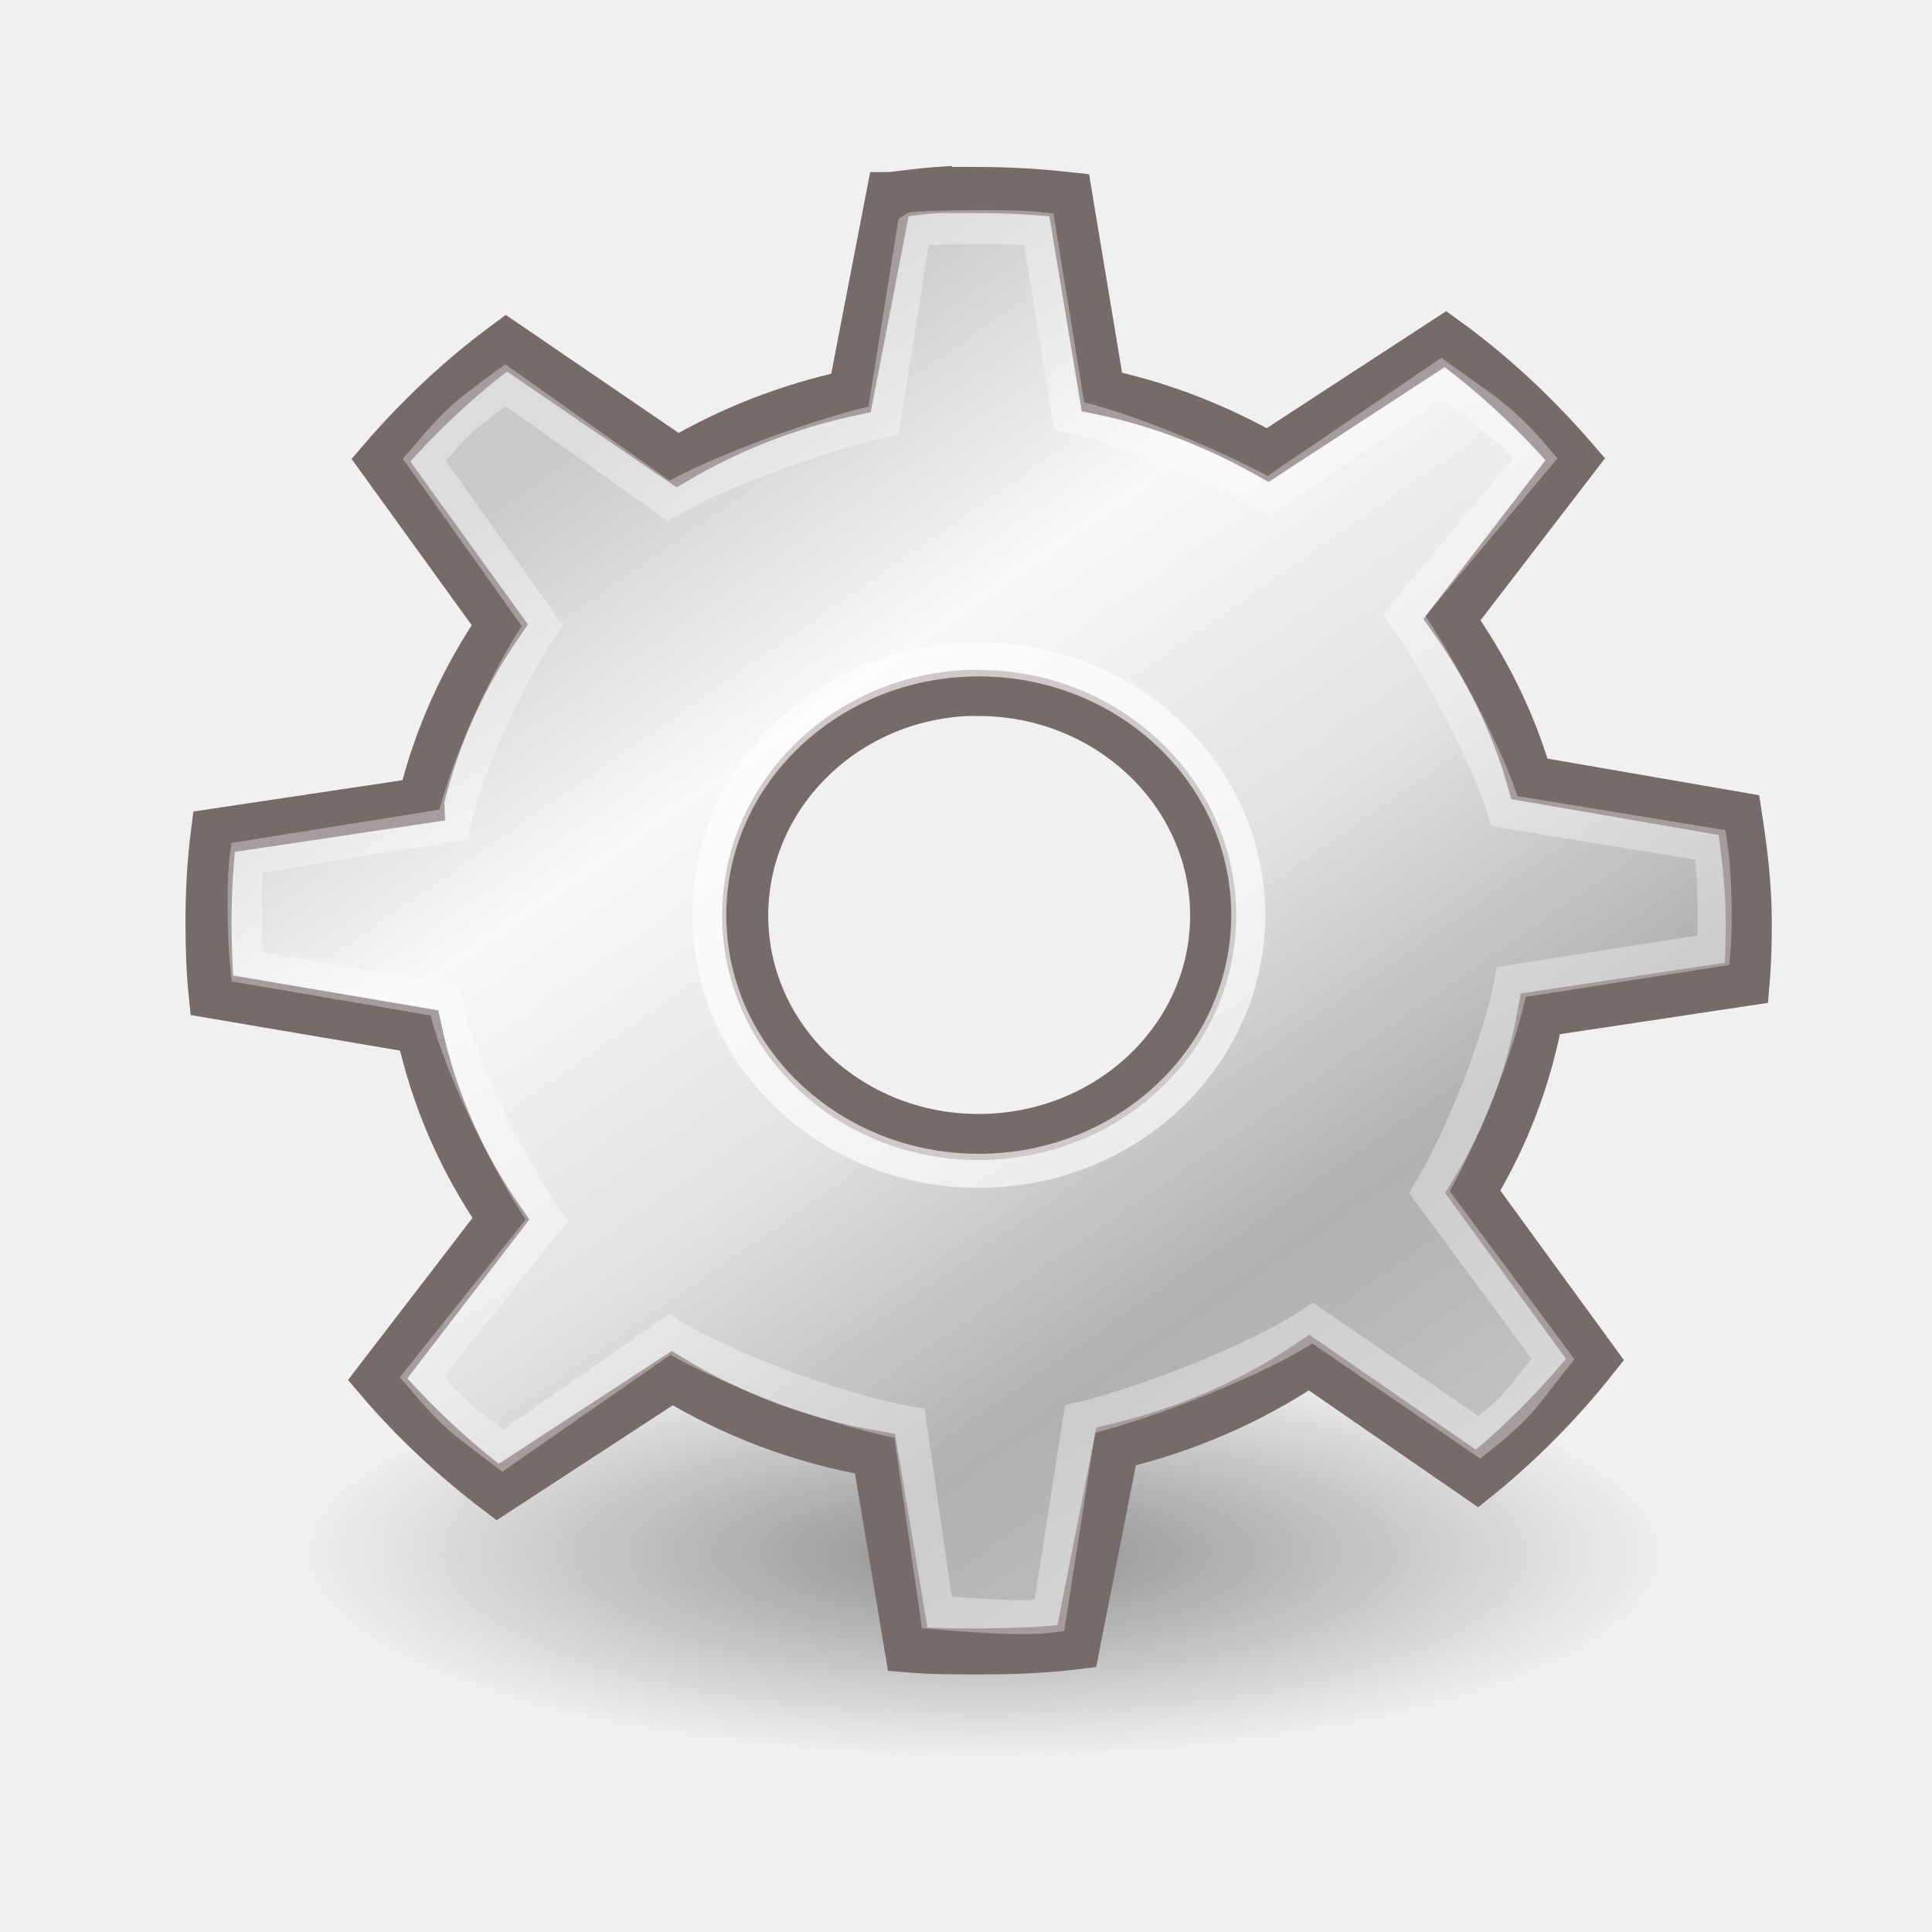
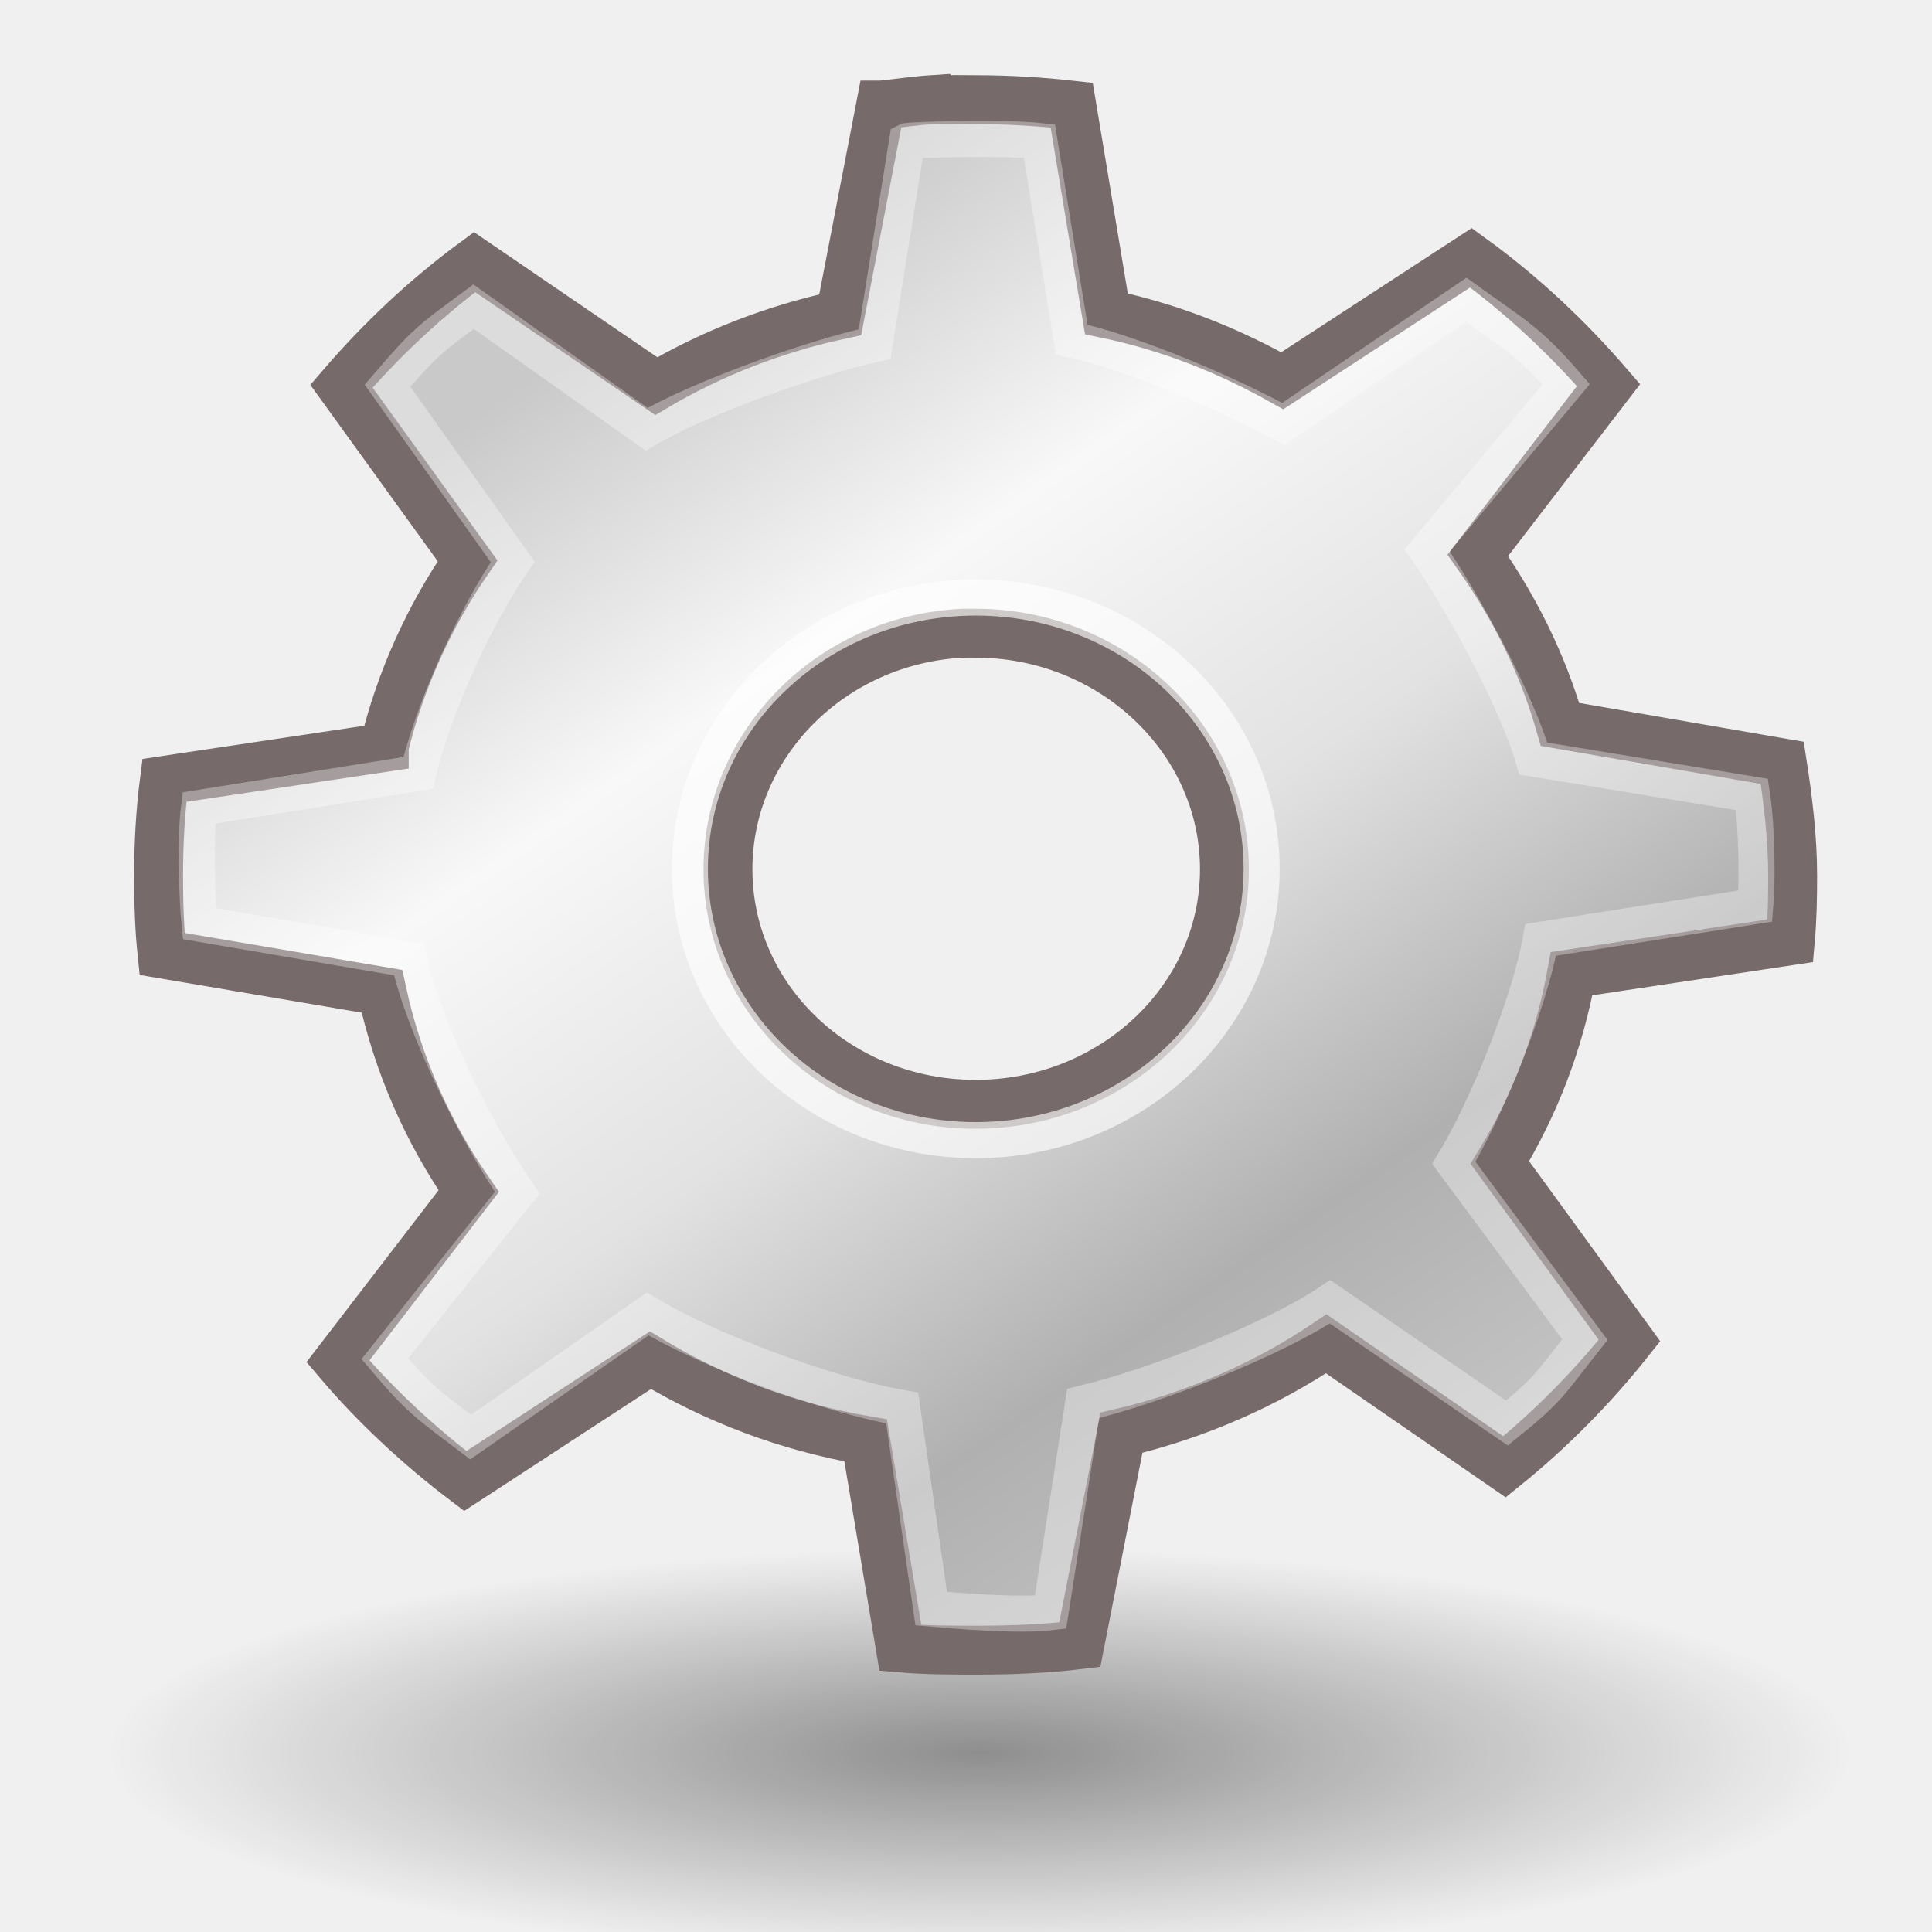
<svg xmlns="http://www.w3.org/2000/svg" xmlns:xlink="http://www.w3.org/1999/xlink" height="48" width="48" version="1.1" id="svg2">
  <defs id="defs4">
    <linearGradient id="b">
      <stop stop-color="#fff" offset="0" id="stop7" />
      <stop stop-color="#fff" stop-opacity="0" offset="1" id="stop9" />
    </linearGradient>
    <linearGradient id="a">
      <stop offset="0" id="stop12" />
      <stop stop-opacity="0" offset="1" id="stop14" />
-     </linearGradient>
-     <clipPath id="an">
-       <path display="block" fill="url(#linearGradient3774)" d="m30.916 135.97c-0.937 0.541-1.228 1.748-0.678 2.701l1.938 3.356c-1.418 1.414-2.622 3.012-3.595 4.71l-3.784-0.991c-0.532-0.142-1.038-0.118-1.476 0.131-0.438 0.248-0.797 0.668-0.937 1.19l-1.979 7.385c-0.28 1.045 0.366 2.065 1.429 2.35l3.772 1.034c-0.006 1.957 0.238 3.943 0.759 5.877l-3.356 1.938c-0.953 0.55-1.304 1.741-0.763 2.678l3.812 6.603c0.541 0.937 1.748 1.228 2.701 0.678l3.356-1.938c1.414 1.418 3.012 2.622 4.71 3.595l-0.991 3.784c-0.285 1.063 0.275 2.133 1.321 2.413l7.385 1.979c1.045 0.28 2.065-0.366 2.35-1.429l1.034-3.772c1.957 0.006 3.943-0.238 5.877-0.759l1.938 3.356c0.55 0.953 1.741 1.304 2.678 0.763l6.603-3.812c0.937-0.541 1.228-1.748 0.678-2.701l-1.938-3.356c1.418-1.414 2.622-3.012 3.595-4.71l3.784 0.991c1.063 0.285 2.133-0.276 2.413-1.321l1.979-7.385c0.28-1.045-0.366-2.065-1.429-2.35l-3.772-1.034c0.006-1.957-0.238-3.943-0.759-5.877l3.356-1.938c0.953-0.55 1.304-1.741 0.763-2.678l-3.812-6.603c-0.541-0.937-1.748-1.228-2.701-0.678l-3.356 1.938c-1.414-1.418-3.012-2.622-4.71-3.595l0.991-3.784c0.285-1.063-0.275-2.133-1.321-2.413l-7.385-1.979c-1.045-0.28-2.065 0.366-2.35 1.429l-1.034 3.772c-1.957-0.006-3.943 0.238-5.877 0.759l-1.938-3.356c-0.55-0.953-1.741-1.304-2.678-0.763l-6.603 3.812zm13.052 14.981c3.826-2.209 8.719-0.898 10.928 2.928 2.209 3.826 0.898 8.719-2.928 10.928-3.826 2.209-8.719 0.898-10.928-2.928-2.209-3.826-0.898-8.719 2.928-10.928z" id="path17" />
-     </clipPath>
-     <radialGradient id="al" xlink:href="#a" gradientUnits="userSpaceOnUse" cy="41.5" cx="5" gradientTransform="matrix(.99002 0 0 1.1 32.115 -5.15)" r="5" />
-     <radialGradient id="am" xlink:href="#a" gradientUnits="userSpaceOnUse" cy="41.5" cx="5" gradientTransform="matrix(.99001 0 0 1.1 -14.885 -86.15)" r="5" />
-     <linearGradient id="aj" y2="35" gradientUnits="userSpaceOnUse" x2="17.554" gradientTransform="matrix(1.1795,0,0,1,-4.2194,0)" y1="46" x1="17.554">
-       <stop stop-opacity="0" offset="0" id="stop22" />
-       <stop offset=".5" id="stop24" />
-       <stop stop-opacity="0" offset="1" id="stop26" />
    </linearGradient>
    <radialGradient id="ak" gradientUnits="userSpaceOnUse" cy="39.161" cx="25.456" gradientTransform="matrix(1 0 0 .31532 0 26.813)" r="19.622">
      <stop offset="0" id="stop29" />
      <stop stop-opacity="0" offset="1" id="stop31" />
    </radialGradient>
    <linearGradient id="ad" y2="39.685" gradientUnits="userSpaceOnUse" x2="34.534" gradientTransform="matrix(1.2419,0,0,1.2419,36.866,-2.4533)" y1="12.285" x1="14.463">
      <stop stop-color="#c9c9c9" offset="0" id="stop34" />
      <stop stop-color="#f8f8f8" offset=".25" id="stop36" />
      <stop stop-color="#e2e2e2" offset=".5" id="stop38" />
      <stop stop-color="#b0b0b0" offset=".75" id="stop40" />
      <stop stop-color="#c9c9c9" offset="1" id="stop42" />
-     </linearGradient>
-     <linearGradient id="ao" y2="36.049" gradientUnits="userSpaceOnUse" x2="18.938" gradientTransform="matrix(1.2963 0 0 1.1069 67.324 .35705)" y1="33.95" x1="18.938">
-       <stop offset="0" id="stop45" />
-       <stop stop-opacity="0" offset="1" id="stop47" />
-     </linearGradient>
-     <linearGradient id="ae" y2="48.125" xlink:href="#b" gradientUnits="userSpaceOnUse" x2="50.5" gradientTransform="matrix(1.2963 0 0 1.1069 15.473 .35705)" y1="33.75" x1="48.25" />
-     <linearGradient id="ap" y2="40.006" gradientUnits="userSpaceOnUse" x2="71.562" gradientTransform="matrix(1.2963 0 0 1.1069 15.473 .35705)" y1="18.675" x1="66.84">
-       <stop stop-color="#eeeeec" offset="0" id="stop51" />
-       <stop stop-color="#e9b96e" offset="1" id="stop53" />
-     </linearGradient>
-     <linearGradient id="aq" y2="21.5" gradientUnits="userSpaceOnUse" x2="12.11" gradientTransform="matrix(1.2963,0,0,-1.1069,67.324,53.489)" y1="21.5" x1="10.749">
-       <stop stop-color="#8f5902" offset="0" id="stop56" />
-       <stop stop-color="#8f5902" stop-opacity="0" offset="1" id="stop58" />
-     </linearGradient>
-     <linearGradient id="ar" y2="21.562" gradientUnits="userSpaceOnUse" x2="13.168" gradientTransform="matrix(-1.2963,0,0,-1.1069,128.15,53.489)" y1="21.562" x1="11.124">
-       <stop stop-color="#e9b96e" offset="0" id="stop61" />
-       <stop stop-color="#e9b96e" stop-opacity="0" offset="1" id="stop63" />
-     </linearGradient>
-     <linearGradient id="as" y2="37.447" gradientUnits="userSpaceOnUse" x2="17.38" gradientTransform="matrix(1.2987,0,0,-1.4846,67.306,63.438)" y1="20.096" x1="17.38">
-       <stop stop-color="#eaba6f" offset="0" id="stop66" />
-       <stop stop-color="#b97a1b" offset="1" id="stop68" />
-     </linearGradient>
-     <linearGradient id="at" y2="23.531" gradientUnits="userSpaceOnUse" x2="20.812" gradientTransform="matrix(1.2929 0 0 1.087 67.324 .34217)" y1="24.594" x1="20.781">
-       <stop offset="0" id="stop71" />
-       <stop stop-opacity="0" offset="1" id="stop73" />
-     </linearGradient>
-     <linearGradient id="au" y2="24.08" gradientUnits="userSpaceOnUse" x2="22.188" gradientTransform="matrix(1.2963 0 0 1.1069 67.324 .35705)" y1="20" x1="22.188">
-       <stop stop-color="#e9b96e" offset="0" id="stop76" />
-       <stop stop-color="#e9b96e" stop-opacity="0" offset="1" id="stop78" />
    </linearGradient>
    <linearGradient id="av" y2="45.017" gradientUnits="userSpaceOnUse" x2="20.759" gradientTransform="matrix(.83721 0 0 .83721 107.91 38.744)" y1="1" x1="20.759">
      <stop stop-color="#f0f0f0" offset="0" id="stop81" />
      <stop stop-color="#aaa" offset="1" id="stop83" />
    </linearGradient>
    <linearGradient id="ac" y2="66.233" xlink:href="#a" gradientUnits="userSpaceOnUse" x2="126.14" y1="48.047" x1="48.234" />
    <linearGradient id="z" y2="62.839" xlink:href="#a" gradientUnits="userSpaceOnUse" x2="126.67" y1="48.032" x1="48.055" />
    <linearGradient id="aa" y2="60.29" xlink:href="#a" gradientUnits="userSpaceOnUse" x2="127.05" y1="48.029" x1="47.997" />
    <linearGradient id="ab" y2="57.665" xlink:href="#a" gradientUnits="userSpaceOnUse" x2="127.42" y1="48.029" x1="47.998" />
    <linearGradient id="af" y2="66.233" xlink:href="#b" gradientUnits="userSpaceOnUse" x2="126.14" y1="48.047" x1="48.234" />
    <linearGradient id="ag" y2="62.839" xlink:href="#b" gradientUnits="userSpaceOnUse" x2="126.67" y1="48.032" x1="48.055" />
    <linearGradient id="ah" y2="60.29" xlink:href="#b" gradientUnits="userSpaceOnUse" x2="127.05" y1="48.029" x1="47.997" />
    <linearGradient id="ai" y2="57.665" xlink:href="#b" gradientUnits="userSpaceOnUse" x2="127.42" y1="48.029" x1="47.998" />
-     <linearGradient xlink:href="#ad" id="linearGradient3207" gradientUnits="userSpaceOnUse" gradientTransform="matrix(1.077001,0,0,1.021972,-1.212068,-1.598685)" x1="14.463" y1="12.285" x2="34.534" y2="39.685" />
-     <radialGradient xlink:href="#ak" id="radialGradient3210" gradientUnits="userSpaceOnUse" gradientTransform="matrix(0.86722,0,0,0.25948,2.381692,28.43498)" cx="25.456" cy="39.161" r="19.622" />
+     <linearGradient xlink:href="#ad" id="linearGradient3207" gradientUnits="userSpaceOnUse" gradientTransform="matrix(1.142586,0,0,1.084207,-2.841506,-4.229566)" x1="14.463" y1="12.285" x2="34.534" y2="39.685" />
+     <radialGradient xlink:href="#ak" id="radialGradient3210" gradientUnits="userSpaceOnUse" gradientTransform="matrix(1.10611,0,0,0.25948,-3.811992,33.38498)" cx="25.456" cy="39.161" r="19.622" />
  </defs>
-   <g transform="matrix(.90016 0 0 .87207 -91.511 -47.243)" id="g121">
-     <g transform="translate(-60,16)" id="g123">
-       <path opacity=".05" d="m126 38.469c-1.858 0-3.281 1.568-3.281 3.344v1.188c-0.363 0.135-0.71 0.309-1.062 0.469l-0.875-0.875c-0.566-0.566-1.367-0.992-2.312-1-0.824-0.007-1.699 0.293-2.375 0.969l-3.531 3.531c-1.311 1.311-1.241 3.415 0.031 4.688l0.875 0.875c-0.16 0.352-0.334 0.7-0.469 1.062h-1.188c-1.776 0-3.344 1.423-3.344 3.281v5c0 1.858 1.568 3.281 3.344 3.281h1.188c0.135 0.363 0.309 0.71 0.469 1.062l-0.875 0.875c-1.272 1.272-1.342 3.377-0.031 4.688l3.531 3.531c1.31 1.31 3.415 1.241 4.688-0.031l0.875-0.875c0.352 0.16 0.7 0.334 1.062 0.469v1.188c0 1.776 1.423 3.344 3.281 3.344h5c1.858 0 3.281-1.568 3.281-3.344v-1.188c0.363-0.135 0.71-0.309 1.062-0.469l0.875 0.875c1.273 1.272 3.377 1.342 4.688 0.031l3.531-3.531c1.311-1.311 1.241-3.415-0.031-4.688l-0.875-0.875c0.16-0.352 0.334-0.7 0.469-1.062h1.188c1.776 0 3.344-1.423 3.344-3.281v-5c0-1.858-1.568-3.281-3.344-3.281h-1.188c-0.135-0.363-0.309-0.71-0.469-1.062l0.875-0.875c1.272-1.272 1.342-3.377 0.031-4.688l-3.531-3.531c-1.31-1.31-3.415-1.241-4.688 0.031l-0.875 0.875c-0.35-0.16-0.7-0.334-1.06-0.469v-1.188c0-1.776-1.423-3.344-3.281-3.344h-5zm2.5 16.812c1.787 0 3.219 1.431 3.219 3.219 0 1.787-1.431 3.219-3.219 3.219-1.787 0-3.219-1.431-3.219-3.219 0-1.787 1.431-3.219 3.219-3.219z" transform="translate(-.5 .5)" display="block" id="path125" />
-       <path opacity=".15" d="m126 39.5c-1.268 0-2.25 1.088-2.25 2.312v1.875c-0.813 0.265-1.597 0.583-2.344 0.969l-1.35-1.344c-0.387-0.387-0.967-0.682-1.594-0.688-0.595-0.005-1.188 0.188-1.656 0.656l-3.531 3.531c-0.891 0.891-0.84 2.378 0.031 3.25l1.344 1.344c-0.386 0.747-0.704 1.531-0.969 2.344h-1.875c-1.224 0-2.312 0.982-2.312 2.25v5c0 1.268 1.088 2.25 2.312 2.25h1.875c0.265 0.813 0.583 1.597 0.969 2.344l-1.344 1.344c-0.872 0.872-0.922 2.359-0.031 3.25l3.531 3.531c0.891 0.891 2.378 0.841 3.25-0.031l1.344-1.344c0.747 0.386 1.531 0.704 2.344 0.969v1.875c0 1.224 0.982 2.312 2.25 2.312h5c1.268 0 2.25-1.088 2.25-2.312v-1.875c0.813-0.265 1.597-0.583 2.344-0.969l1.344 1.344c0.872 0.872 2.359 0.922 3.25 0.031l3.531-3.531c0.891-0.891 0.84-2.378-0.031-3.25l-1.344-1.344c0.386-0.747 0.704-1.531 0.969-2.344h1.875c1.224 0 2.312-0.982 2.312-2.25v-5c0-1.268-1.088-2.25-2.312-2.25h-1.875c-0.265-0.813-0.583-1.597-0.969-2.344l1.344-1.344c0.872-0.872 0.922-2.359 0.031-3.25l-3.531-3.531c-0.891-0.891-2.378-0.841-3.25 0.031l-1.344 1.344c-0.73-0.385-1.52-0.704-2.33-0.968v-1.875c0-1.225-0.98-2.313-2.25-2.313h-5zm2.5 14.75c2.346 0 4.25 1.904 4.25 4.25s-1.904 4.25-4.25 4.25-4.25-1.904-4.25-4.25 1.904-4.25 4.25-4.25z" transform="translate(-.5 .5)" display="block" id="path127" />
-       <path opacity=".3" display="block" d="m125.5 41c-0.708 0-1.268 0.589-1.268 1.309v2.536c-1.267 0.337-2.472 0.849-3.579 1.493l-1.821-1.8c-0.255-0.255-0.55-0.406-0.88-0.409-0.33-0.003-0.67 0.118-0.92 0.368l-3.539 3.539c-0.501 0.501-0.469 1.29 0.041 1.8l1.8 1.821c-0.644 1.107-1.156 2.313-1.493 3.579h-2.536c-0.72 0-1.309 0.56-1.309 1.268v4.991c0 0.708 0.589 1.268 1.309 1.268h2.536c0.337 1.267 0.849 2.472 1.493 3.579l-1.8 1.821c-0.509 0.509-0.542 1.299-0.041 1.8l3.539 3.539c0.501 0.501 1.29 0.469 1.8-0.041l1.821-1.8c1.107 0.644 2.313 1.156 3.579 1.493v2.536c0 0.72 0.56 1.309 1.268 1.309h4.991c0.708 0 1.268-0.589 1.268-1.309v-2.536c1.267-0.337 2.472-0.849 3.58-1.493l1.82 1.8c0.509 0.509 1.299 0.542 1.8 0.041l3.539-3.539c0.501-0.501 0.469-1.29-0.041-1.8l-1.8-1.821c0.644-1.107 1.156-2.313 1.493-3.579h2.536c0.72 0 1.309-0.56 1.309-1.268v-4.991c0-0.708-0.589-1.268-1.309-1.268h-2.54c-0.337-1.267-0.849-2.472-1.493-3.579l1.8-1.821c0.509-0.509 0.542-1.299 0.041-1.8l-3.539-3.539c-0.501-0.501-1.29-0.469-1.8 0.041l-1.82 1.8c-1.107-0.644-2.313-1.156-3.58-1.493v-2.536c0-0.72-0.56-1.309-1.27-1.309h-4.99zm2.5 12.764c2.892 0 5.236 2.344 5.236 5.236s-2.344 5.236-5.236 5.236-5.236-2.344-5.236-5.236 2.344-5.236 5.236-5.236z" id="path129" />
-       <path display="block" fill="url(#av)" d="m125.5 40c-0.708 0-1.268 0.589-1.268 1.309v2.536c-1.267 0.337-2.472 0.849-3.579 1.493l-1.821-1.8c-0.255-0.255-0.55-0.406-0.88-0.409-0.33-0.003-0.67 0.118-0.92 0.368l-3.539 3.539c-0.501 0.501-0.469 1.29 0.041 1.8l1.8 1.821c-0.644 1.107-1.156 2.313-1.493 3.579h-2.536c-0.72 0-1.309 0.56-1.309 1.268v4.991c0 0.708 0.589 1.268 1.309 1.268h2.536c0.337 1.267 0.849 2.472 1.493 3.579l-1.8 1.821c-0.509 0.509-0.542 1.299-0.041 1.8l3.539 3.539c0.501 0.501 1.29 0.469 1.8-0.041l1.821-1.8c1.107 0.644 2.313 1.156 3.579 1.493v2.536c0 0.72 0.56 1.309 1.268 1.309h4.991c0.708 0 1.268-0.589 1.268-1.309v-2.536c1.267-0.337 2.472-0.849 3.58-1.493l1.82 1.8c0.509 0.509 1.299 0.542 1.8 0.041l3.539-3.539c0.501-0.501 0.469-1.29-0.041-1.8l-1.8-1.821c0.644-1.107 1.156-2.313 1.493-3.579h2.536c0.72 0 1.309-0.56 1.309-1.268v-4.991c0-0.708-0.589-1.268-1.309-1.268h-2.54c-0.337-1.267-0.849-2.472-1.493-3.579l1.8-1.821c0.509-0.509 0.542-1.299 0.041-1.8l-3.539-3.539c-0.501-0.501-1.29-0.469-1.8 0.041l-1.82 1.8c-1.107-0.644-2.313-1.156-3.58-1.493v-2.536c0-0.72-0.56-1.309-1.27-1.309h-4.99zm2.5 12.764c2.892 0 5.236 2.344 5.236 5.236s-2.344 5.236-5.236 5.236-5.236-2.344-5.236-5.236 2.344-5.236 5.236-5.236z" id="path131" />
-       <g transform="matrix(.56685 .32727 -.32727 .56685 152.48 -47.194)" clip-path="url(#an)" id="g133">
-         <g opacity=".9" transform="matrix(.14137 .99272 -1.1652 .12045 96.937 104.81)" id="g135">
-           <path opacity=".05" style="color:#000000" d="m108.9 48a60.896 60.896 0 0 1 -6.546 27.467l-54.338-27.467z" transform="matrix(.99411 -.10837 .10837 .99411 -5.1582 5.4919)" fill="url(#ac)" id="path137" />
-           <path opacity="0.07" style="color:#000000" d="m108.9 48a60.896 60.896 0 0 1 -4.457 22.869l-56.431-22.869z" transform="matrix(.99786 -.065374 .065374 .99786 -3.094 3.2416)" fill="url(#z)" id="path139" />
-           <path opacity=".1" style="color:#000000" d="m108.9 48a60.896 60.896 0 0 1 -3.13 19.272l-57.77-19.272z" transform="matrix(.99945 -.033121 .033121 .99945 -1.5635 1.6161)" fill="url(#aa)" id="path141" />
-           <path opacity=".05" style="color:#000000" fill="url(#ab)" d="m108.9 48a60.896 60.896 0 0 1 -2.075 15.761l-58.805-15.761z" id="path143" />
-         </g>
-         <g opacity=".9" transform="matrix(1.0628 -.13088 -.7401 3.2275 32.525 9.3323)" id="g145">
-           <path opacity=".2" style="color:#000000" d="m108.9 48a60.896 60.896 0 0 1 -6.546 27.467l-54.338-27.467z" transform="matrix(.99411 -.10837 .10837 .99411 -5.1582 5.4919)" fill="url(#af)" id="path147" />
-           <path opacity=".4" style="color:#000000" d="m108.9 48a60.896 60.896 0 0 1 -4.457 22.869l-56.431-22.869z" transform="matrix(.99786 -.065374 .065374 .99786 -3.094 3.2416)" fill="url(#ag)" id="path149" />
-           <path opacity=".6" style="color:#000000" d="m108.9 48a60.896 60.896 0 0 1 -3.13 19.272l-57.77-19.272z" transform="matrix(.99945 -.033121 .033121 .99945 -1.5635 1.6161)" fill="url(#ah)" id="path151" />
-           <path opacity=".8" style="color:#000000" fill="url(#ai)" d="m108.9 48a60.896 60.896 0 0 1 -2.075 15.761l-58.805-15.761z" id="path153" />
-         </g>
-         <g opacity=".5" transform="matrix(-.61679 .78713 -.78713 -.61679 115 150.01)" id="g155">
-           <path opacity=".05" style="color:#000000" d="m108.9 48a60.896 60.896 0 0 1 -6.546 27.467l-54.338-27.467z" transform="matrix(.99411 -.10837 .10837 .99411 -5.1582 5.4919)" fill="url(#ac)" id="path157" />
-           <path opacity="0.07" style="color:#000000" d="m108.9 48a60.896 60.896 0 0 1 -4.457 22.869l-56.431-22.869z" transform="matrix(.99786 -.065374 .065374 .99786 -3.094 3.2416)" fill="url(#z)" id="path159" />
-           <path opacity=".1" style="color:#000000" d="m108.9 48a60.896 60.896 0 0 1 -3.13 19.272l-57.77-19.272z" transform="matrix(.99945 -.033121 .033121 .99945 -1.5635 1.6161)" fill="url(#aa)" id="path161" />
-           <path opacity=".1" style="color:#000000" fill="url(#ab)" d="m108.9 48a60.896 60.896 0 0 1 -2.075 15.761l-58.805-15.761z" id="path163" />
-         </g>
-         <g opacity=".8" transform="matrix(-.068172 -1.046 2.7107 .60163 -79.095 179.08)" id="g165">
-           <path opacity=".05" style="color:#000000" d="m108.9 48a60.896 60.896 0 0 1 -6.546 27.467l-54.338-27.467z" transform="matrix(.99411 -.10837 .10837 .99411 -5.1582 5.4919)" fill="url(#ac)" id="path167" />
-           <path opacity="0.07" style="color:#000000" d="m108.9 48a60.896 60.896 0 0 1 -4.457 22.869l-56.431-22.869z" transform="matrix(.99786 -.065374 .065374 .99786 -3.094 3.2416)" fill="url(#z)" id="path169" />
-           <path opacity=".1" style="color:#000000" d="m108.9 48a60.896 60.896 0 0 1 -3.13 19.272l-57.77-19.272z" transform="matrix(.99945 -.033121 .033121 .99945 -1.5635 1.6161)" fill="url(#aa)" id="path171" />
-           <path opacity=".1" style="color:#000000" fill="url(#ab)" d="m108.9 48a60.896 60.896 0 0 1 -2.075 15.761l-58.805-15.761z" id="path173" />
-         </g>
-         <g opacity=".9" transform="matrix(-1.0628 .13088 .7401 -3.2275 62.997 306.67)" id="g175">
-           <path opacity=".2" style="color:#000000" d="m108.9 48a60.896 60.896 0 0 1 -6.546 27.467l-54.338-27.467z" transform="matrix(.99411 -.10837 .10837 .99411 -5.1582 5.4919)" fill="url(#af)" id="path177" />
-           <path opacity=".4" style="color:#000000" d="m108.9 48a60.896 60.896 0 0 1 -4.457 22.869l-56.431-22.869z" transform="matrix(.99786 -.065374 .065374 .99786 -3.094 3.2416)" fill="url(#ag)" id="path179" />
-           <path opacity=".6" style="color:#000000" d="m108.9 48a60.896 60.896 0 0 1 -3.13 19.272l-57.77-19.272z" transform="matrix(.99945 -.033121 .033121 .99945 -1.5635 1.6161)" fill="url(#ah)" id="path181" />
-           <path opacity=".8" style="color:#000000" fill="url(#ai)" d="m108.9 48a60.896 60.896 0 0 1 -2.075 15.761l-58.805-15.761z" id="path183" />
-         </g>
-       </g>
-       <path display="block" fill="url(#linearGradient4407)" d="m125.5 40c-0.708-0-1.268 0.589-1.268 1.309v2.536c-1.267 0.337-2.472 0.849-3.579 1.493l-1.821-1.8c-0.255-0.255-0.55-0.406-0.88-0.409-0.33-0.003-0.67 0.118-0.92 0.368l-3.539 3.539c-0.501 0.501-0.469 1.29 0.041 1.8l1.8 1.821c-0.644 1.107-1.156 2.313-1.493 3.58h-2.536c-0.72-0-1.309 0.56-1.309 1.268v4.991c0 0.708 0.589 1.268 1.309 1.268h2.536c0.337 1.267 0.849 2.472 1.493 3.579l-1.8 1.821c-0.509 0.509-0.542 1.299-0.041 1.8l3.539 3.539c0.501 0.501 1.29 0.469 1.8-0.041l1.821-1.8c1.107 0.644 2.313 1.156 3.579 1.493v2.536c0 0.72 0.56 1.309 1.268 1.309l4.991 0c0.708-0 1.268-0.589 1.268-1.309v-2.536c1.267-0.337 2.472-0.849 3.58-1.493l1.82 1.8c0.509 0.509 1.299 0.542 1.8 0.041l3.539-3.539c0.501-0.501 0.469-1.29-0.041-1.8l-1.8-1.821c0.644-1.107 1.156-2.313 1.493-3.579h2.536c0.72 0 1.309-0.56 1.309-1.268v-4.991c0-0.708-0.589-1.268-1.309-1.268h-2.54c-0.337-1.267-0.849-2.472-1.493-3.58l1.8-1.821c0.509-0.509 0.542-1.299 0.041-1.8l-3.539-3.539c-0.501-0.501-1.29-0.469-1.8 0.041l-1.82 1.8c-1.107-0.644-2.313-1.156-3.58-1.493v-2.536c0-0.72-0.56-1.309-1.268-1.309h-4.99zm2.5 8.836c5.061-0 9.164 4.103 9.164 9.164s-4.103 9.164-9.164 9.164c-5.061-0-9.164-4.103-9.164-9.164s4.103-9.164 9.164-9.164z" id="path185" />
-       <path opacity=".7" d="m125.5 40c-0.708 0-1.25 0.592-1.25 1.312v0.719c0.12-0.595 0.63-1.031 1.25-1.031h5c0.62 0 1.133 0.436 1.25 1.031v-0.718c0-0.72-0.54-1.312-1.25-1.312h-5zm-7.531 3.125c-0.33-0.003-0.687 0.125-0.938 0.375l-3.53 3.531c-0.376 0.376-0.451 0.915-0.25 1.375 0.059-0.129 0.142-0.267 0.25-0.375l3.53-3.531c0.25-0.25 0.608-0.378 0.938-0.375s0.62 0.152 0.875 0.406l1.812 1.812c1.107-0.644 2.327-1.163 3.594-1.5v-1c-1.267 0.337-2.486 0.856-3.594 1.5l-1.812-1.812c-0.255-0.255-0.545-0.403-0.875-0.406zm20.094 0c-0.324 0.009-0.652 0.152-0.906 0.406l-1.812 1.812c-1.107-0.644-2.327-1.163-3.594-1.5v1c1.267 0.337 2.486 0.856 3.594 1.5l1.812-1.812c0.509-0.509 1.312-0.532 1.812-0.031l3.54 3.53c0.108 0.108 0.191 0.246 0.25 0.375 0.201-0.46 0.126-0.999-0.25-1.375l-3.53-3.531c-0.25-0.25-0.58-0.384-0.91-0.375zm-23.06 8.187c-0.478 0.924-0.883 1.914-1.156 2.938h-2.531c-0.72 0-1.31 0.542-1.31 1.25v1c0-0.708 0.592-1.25 1.312-1.25h2.531c0.337-1.267 0.856-2.486 1.5-3.594l-0.34-0.344zm26 0-0.344 0.344c0.644 1.107 1.163 2.327 1.5 3.594h2.531c0.72 0 1.312 0.542 1.312 1.25v-1c0-0.708-0.592-1.25-1.312-1.25h-2.531c-0.28-1.024-0.68-2.013-1.16-2.938zm-18.219 7.219c-0.014 0.156-0.031 0.309-0.031 0.469 0 2.892 2.358 5.25 5.25 5.25s5.25-2.358 5.25-5.25c0-0.16-0.017-0.313-0.031-0.469-0.27 2.641-2.51 4.719-5.22 4.719-2.711 0-4.951-2.078-5.219-4.719zm-7.78 7.157-1.469 1.469c-0.4 0.4-0.496 0.968-0.281 1.438 0.067-0.153 0.154-0.31 0.281-0.438l1.812-1.812c-0.12-0.213-0.23-0.437-0.34-0.656zm26 0c-0.114 0.219-0.22 0.444-0.344 0.656l1.812 1.812c0.127 0.127 0.214 0.284 0.281 0.438 0.215-0.47 0.118-1.038-0.281-1.438l-1.47-1.468z" display="block" fill="#fff" id="path187" />
-     </g>
-   </g>
-   <path id="path213" d="m 41.474,38.596 a 17.017,5.092 0 0 1 -34.033,0 17.017,5.092 0 1 1 34.033,0 z" style="opacity:0.409;color:#000000;fill:url(#radialGradient3210)" />
-   <path id="path215" d="m 23.311,4.719 c -0.404,0.026 -0.796,0.086 -1.192,0.129 h -0.027 L 21.143,9.76 C 19.597,10.094 18.143,10.661 16.834,11.431 L 12.579,8.526 C 11.429,9.373 10.383,10.361 9.463,11.432 l 2.954,4.089 c -0.897,1.301 -1.571,2.786 -1.951,4.346 -6.5e-5,0.007 -5.3e-5,0.024 0,0.026 l -5.149,0.771 c -0.094,0.73 -0.136,1.484 -0.136,2.237 0,0.617 0.018,1.225 0.081,1.826 l 5.149,0.874 c 0.366,1.697 1.062,3.281 2.033,4.68 l -3.062,3.986 c 0.877,1.033 1.89,1.974 2.981,2.803 l 4.336,-2.829 c 1.515,0.917 3.207,1.561 5.041,1.877 l 0.813,4.86 c 0.578,0.05 1.17,0.051 1.761,0.051 0.835,0 1.632,-0.03 2.439,-0.129 l 0.976,-4.963 c 1.741,-0.411 3.377,-1.124 4.797,-2.083 l 4.173,2.88 c 1.082,-0.874 2.072,-1.878 2.927,-2.957 l -3.035,-4.166 c 0.822,-1.347 1.392,-2.833 1.68,-4.423 l 5.122,-0.771 c 0.045,-0.507 0.054,-0.999 0.054,-1.517 0,-0.9 -0.11,-1.783 -0.244,-2.649 l -5.203,-0.9 C 37.592,17.924 36.923,16.591 36.075,15.393 L 39.138,11.407 C 38.189,10.306 37.106,9.288 35.913,8.425 l -4.417,2.88 C 30.226,10.592 28.86,10.046 27.376,9.736 L 26.564,4.85 c -0.741,-0.083 -1.486,-0.129 -2.25,-0.129 -0.206,0 -0.419,-0.006 -0.623,0 -0.1,0.003 -0.199,-0.006 -0.298,0 -0.027,0.001 -0.054,-0.002 -0.081,0 z m 0.705,12.498 c 0.099,-0.005 0.198,0 0.298,0 3.208,0 5.827,2.485 5.827,5.529 0,3.044 -2.619,5.503 -5.827,5.503 -3.208,0 -5.8,-2.459 -5.8,-5.503 1e-6,-2.949 2.432,-5.381 5.501,-5.529 z" style="color:#000000;fill:url(#linearGradient3207);stroke:#766a6a;stroke-width:1.145;stroke-miterlimit:4;stroke-dasharray:none;stroke-opacity:1" />
-   <path id="path217" d="m 31.012,22.735 a 6.695,6.353 0 0 1 -13.39,0 6.695,6.353 0 1 1 13.39,0 z" style="opacity:0.648;color:#000000;fill:none;stroke:#ffffff;stroke-width:0.845" />
-   <path id="path219" d="M 22.711,5.692 21.949,10.447 c -1.449,0.313 -4.115,1.271 -5.341,1.993 L 12.557,9.571 c -1.078,0.794 -1.152,0.848 -2.014,1.851 l 2.93,4.123 c -0.841,1.219 -1.85,3.392 -2.213,4.944 0,0 -5.133,0.821 -5.133,0.821 -0.088,0.684 -0.046,2.148 0.014,2.711 l 4.903,0.838 c 0.343,1.59 1.628,4.15 2.538,5.462 l -3.101,3.887 c 0.822,0.968 0.987,1.057 2.01,1.834 l 4.146,-2.882 c 1.42,0.86 4.24,1.906 5.959,2.203 l 0.68,4.696 c 0.542,0.047 2.038,0.178 2.794,0.086 l 0.763,-4.889 c 1.632,-0.385 4.452,-1.484 5.783,-2.382 l 4.142,2.84 c 1.014,-0.819 1.024,-0.942 1.825,-1.954 L 35.512,29.619 c 0.77,-1.263 1.767,-3.732 2.037,-5.222 l 5.025,-0.791 c 0.044,-0.476 0.046,-1.802 -0.079,-2.614 L 37.375,20.153 c -0.382,-1.339 -1.694,-3.752 -2.488,-4.876 l 3.254,-3.887 C 37.252,10.358 36.921,10.216 35.803,9.406 l -4.286,2.912 c -1.189,-0.668 -3.563,-1.686 -4.953,-1.977 L 25.807,5.689 c -0.694,-0.077 -2.695,-0.043 -3.091,0 z" style="opacity:0.347;color:#000000;fill:none;stroke:#ffffff;stroke-width:0.845" />
+   <path id="path213" d="m 46.049,43.546 a 21.704,5.092 0 0 1 -43.408,0 21.704,5.092 0 1 1 43.408,0 z" style="opacity:0.409;color:#000000;fill:url(#radialGradient3210)" />
+   <path id="path215" d="m 23.175,2.473 c -0.428,0.028 -0.844,0.091 -1.265,0.136 h -0.029 l -1.006,5.211 c -1.64,0.354 -3.183,0.956 -4.571,1.773 L 11.79,6.512 C 10.569,7.41 9.459,8.459 8.483,9.595 l 3.134,4.338 c -0.951,1.38 -1.667,2.955 -2.07,4.611 -6.9e-5,0.008 -5.7e-5,0.026 0,0.027 l -5.463,0.818 c -0.1,0.774 -0.144,1.574 -0.144,2.374 0,0.654 0.019,1.3 0.086,1.937 l 5.463,0.928 c 0.389,1.8 1.127,3.481 2.156,4.965 l -3.249,4.229 c 0.93,1.096 2.005,2.094 3.163,2.974 l 4.6,-3.001 c 1.608,0.973 3.402,1.656 5.348,1.992 l 0.863,5.156 c 0.613,0.053 1.241,0.055 1.869,0.055 0.886,0 1.732,-0.032 2.588,-0.136 l 1.035,-5.265 c 1.847,-0.436 3.582,-1.193 5.089,-2.21 l 4.428,3.056 c 1.148,-0.927 2.198,-1.992 3.105,-3.137 L 37.263,28.883 c 0.872,-1.429 1.476,-3.006 1.783,-4.692 l 5.434,-0.818 c 0.048,-0.538 0.058,-1.06 0.058,-1.61 0,-0.955 -0.117,-1.892 -0.259,-2.81 L 38.758,17.998 C 38.325,16.482 37.615,15.068 36.716,13.796 L 39.965,9.568 C 38.959,8.4 37.811,7.321 36.545,6.404 L 31.858,9.46 C 30.511,8.704 29.062,8.124 27.488,7.796 L 26.626,2.612 c -0.786,-0.088 -1.577,-0.136 -2.387,-0.136 -0.219,0 -0.444,-0.007 -0.661,0 -0.106,0.003 -0.211,-0.006 -0.316,0 -0.029,0.002 -0.058,-0.002 -0.086,0 z m 0.748,13.259 c 0.105,-0.005 0.21,0 0.316,0 3.403,0 6.182,2.636 6.182,5.866 0,3.229 -2.778,5.838 -6.182,5.838 -3.403,0 -6.153,-2.609 -6.153,-5.838 10e-7,-3.128 2.58,-5.709 5.836,-5.866 z" style="color:#000000;fill:url(#linearGradient3207);stroke:#766a6a;stroke-width:1.215;stroke-miterlimit:4;stroke-opacity:1;stroke-dasharray:none" />
+   <path id="path217" d="m 31.345,21.586 a 7.102,6.74 0 0 1 -14.205,0 7.102,6.74 0 1 1 14.205,0 z" style="opacity:0.648;color:#000000;fill:none;stroke:#ffffff;stroke-width:0.896" />
+   <path id="path219" d="m 22.538,3.505 -0.808,5.045 c -1.537,0.332 -4.365,1.348 -5.666,2.114 L 11.766,7.62 C 10.622,8.462 10.543,8.52 9.629,9.584 l 3.108,4.374 c -0.892,1.293 -1.963,3.598 -2.348,5.245 0,0 -5.446,0.871 -5.446,0.871 -0.094,0.726 -0.049,2.278 0.014,2.876 l 5.202,0.889 c 0.364,1.687 1.727,4.403 2.692,5.794 L 9.562,33.758 c 0.872,1.027 1.047,1.121 2.132,1.946 l 4.399,-3.058 c 1.507,0.912 4.498,2.022 6.321,2.337 l 0.722,4.982 c 0.574,0.05 2.162,0.189 2.964,0.091 l 0.81,-5.187 c 1.731,-0.409 4.723,-1.574 6.135,-2.527 l 4.394,3.013 c 1.076,-0.869 1.086,-1 1.936,-2.073 l -3.256,-4.392 c 0.817,-1.34 1.874,-3.959 2.161,-5.54 l 5.331,-0.839 c 0.047,-0.505 0.049,-1.912 -0.084,-2.773 L 38.096,18.847 C 37.69,17.426 36.299,14.866 35.456,13.674 L 38.909,9.55 C 37.965,8.455 37.614,8.305 36.427,7.446 l -4.547,3.09 C 30.619,9.826 28.101,8.747 26.626,8.438 L 25.823,3.502 c -0.736,-0.082 -2.859,-0.046 -3.279,0 z" style="opacity:0.347;color:#000000;fill:none;stroke:#ffffff;stroke-width:0.896" />
</svg>
